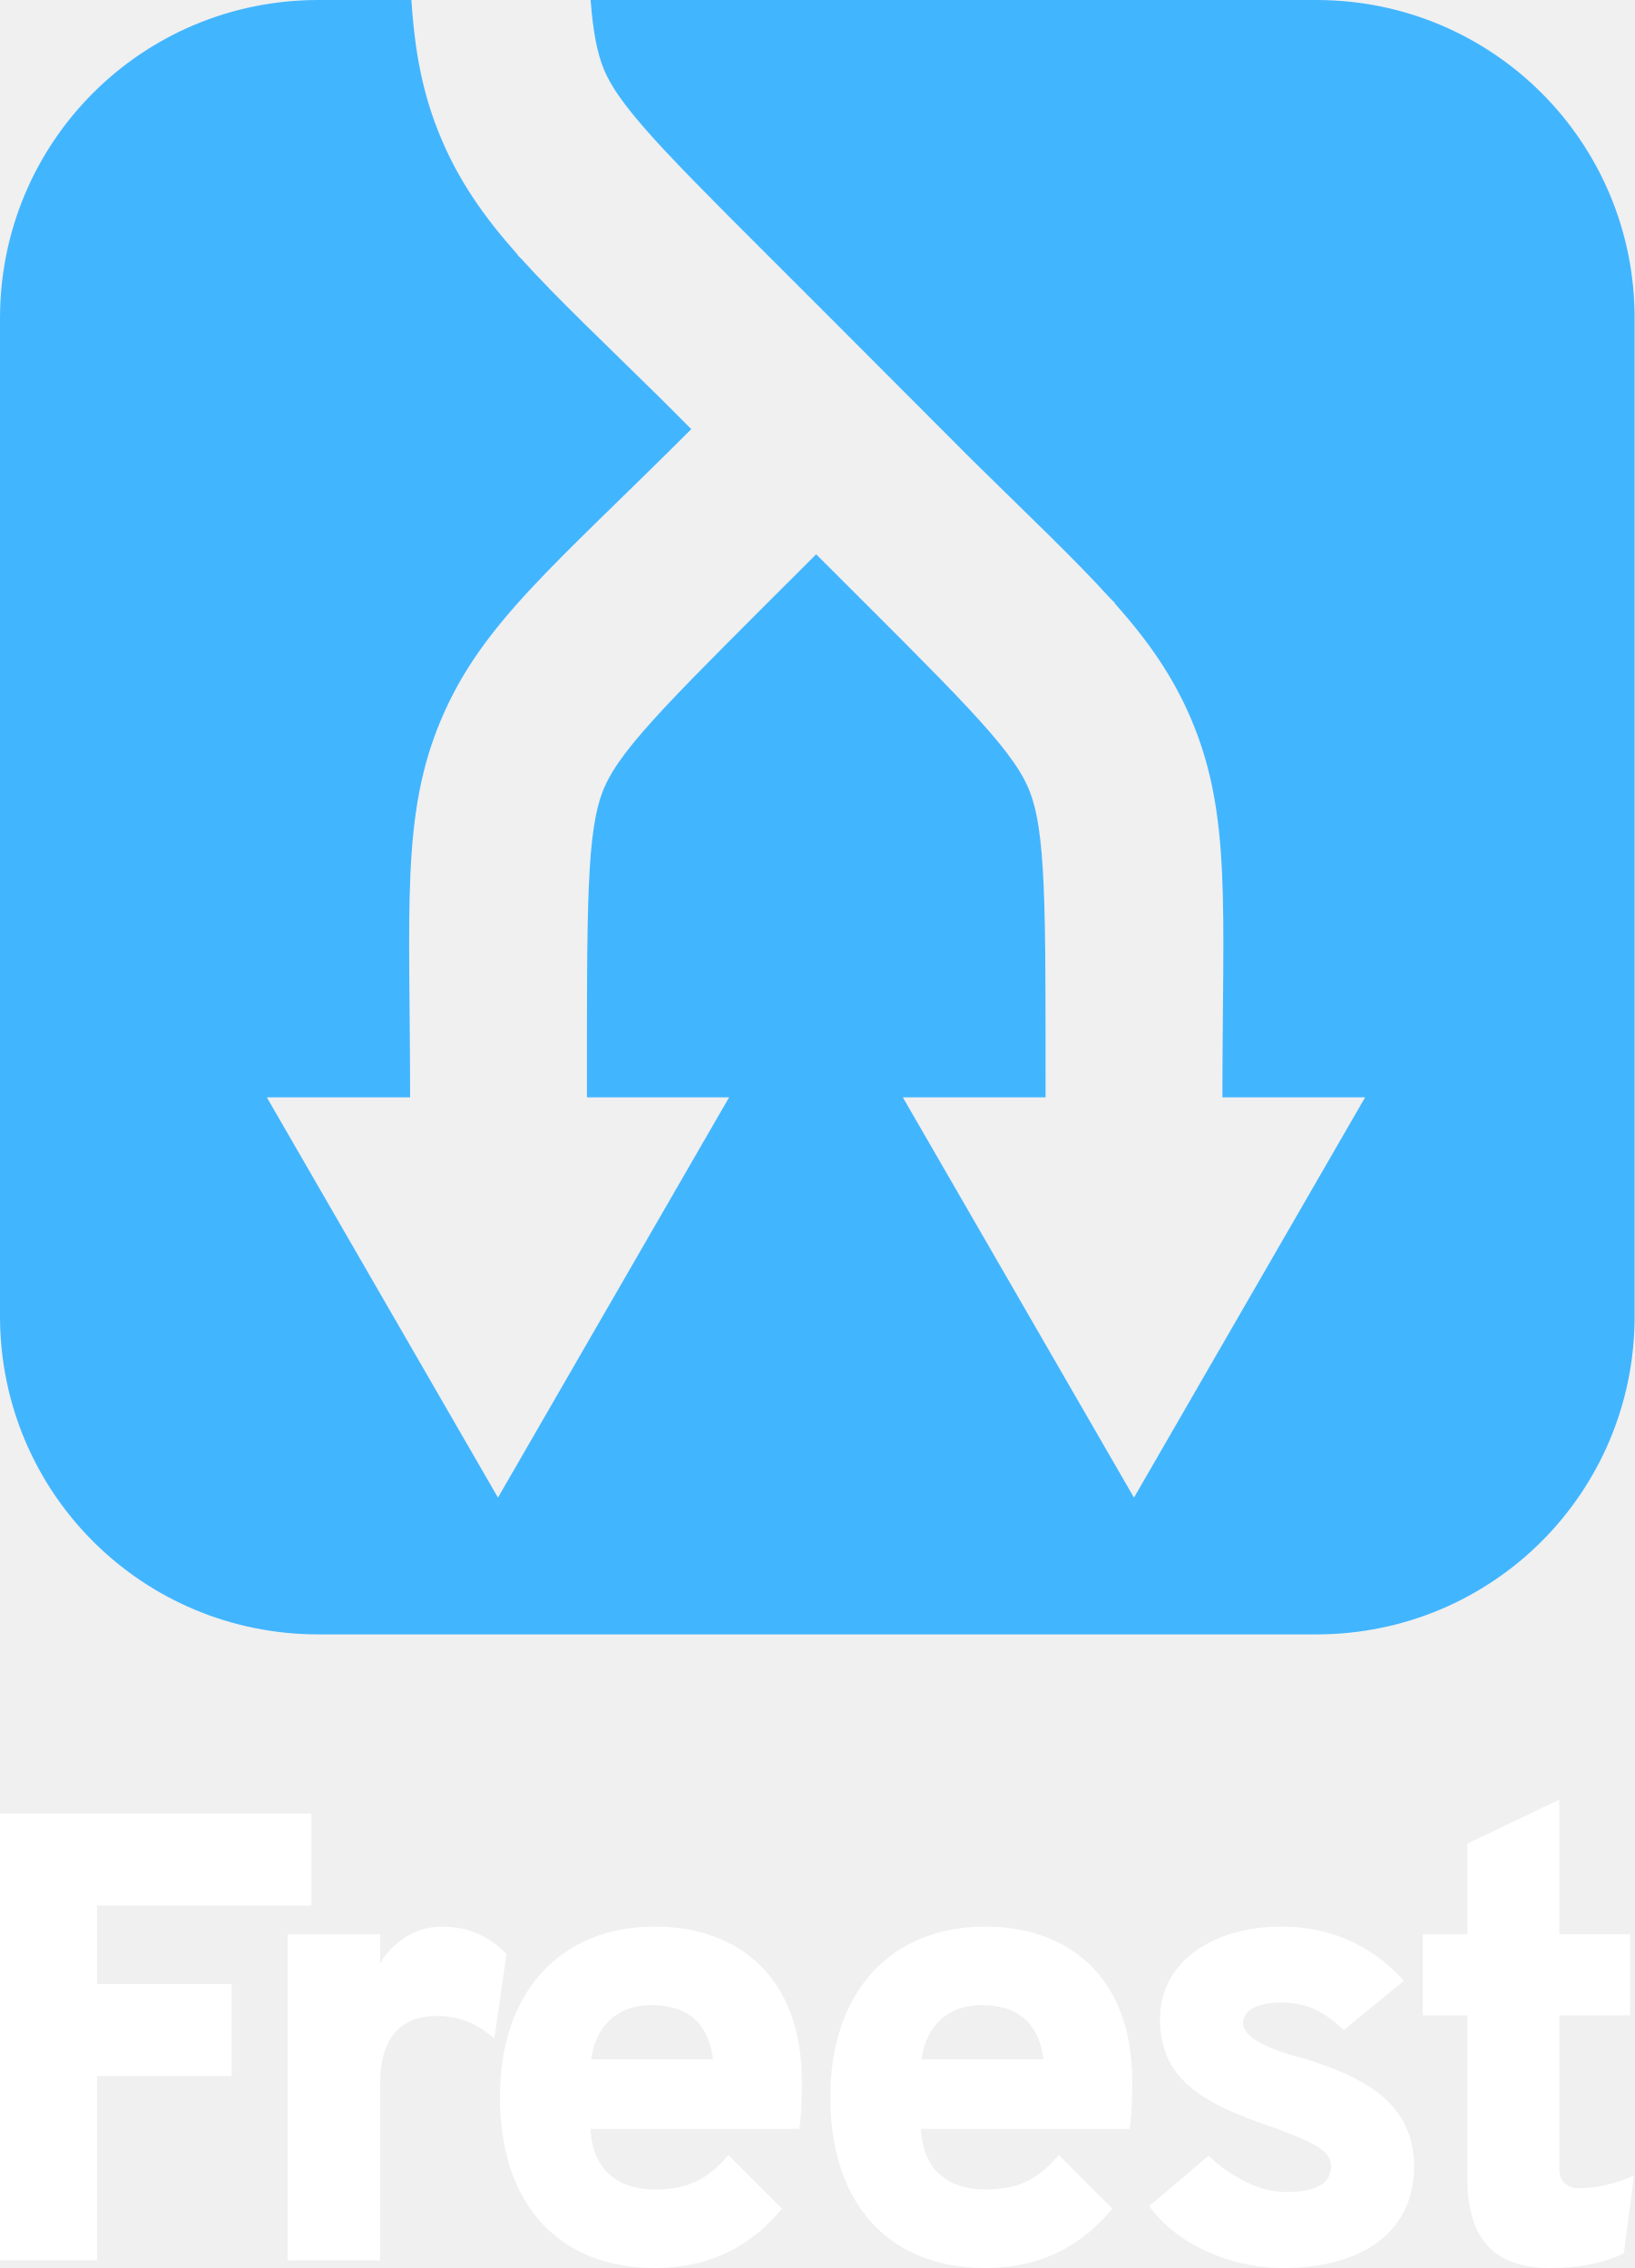
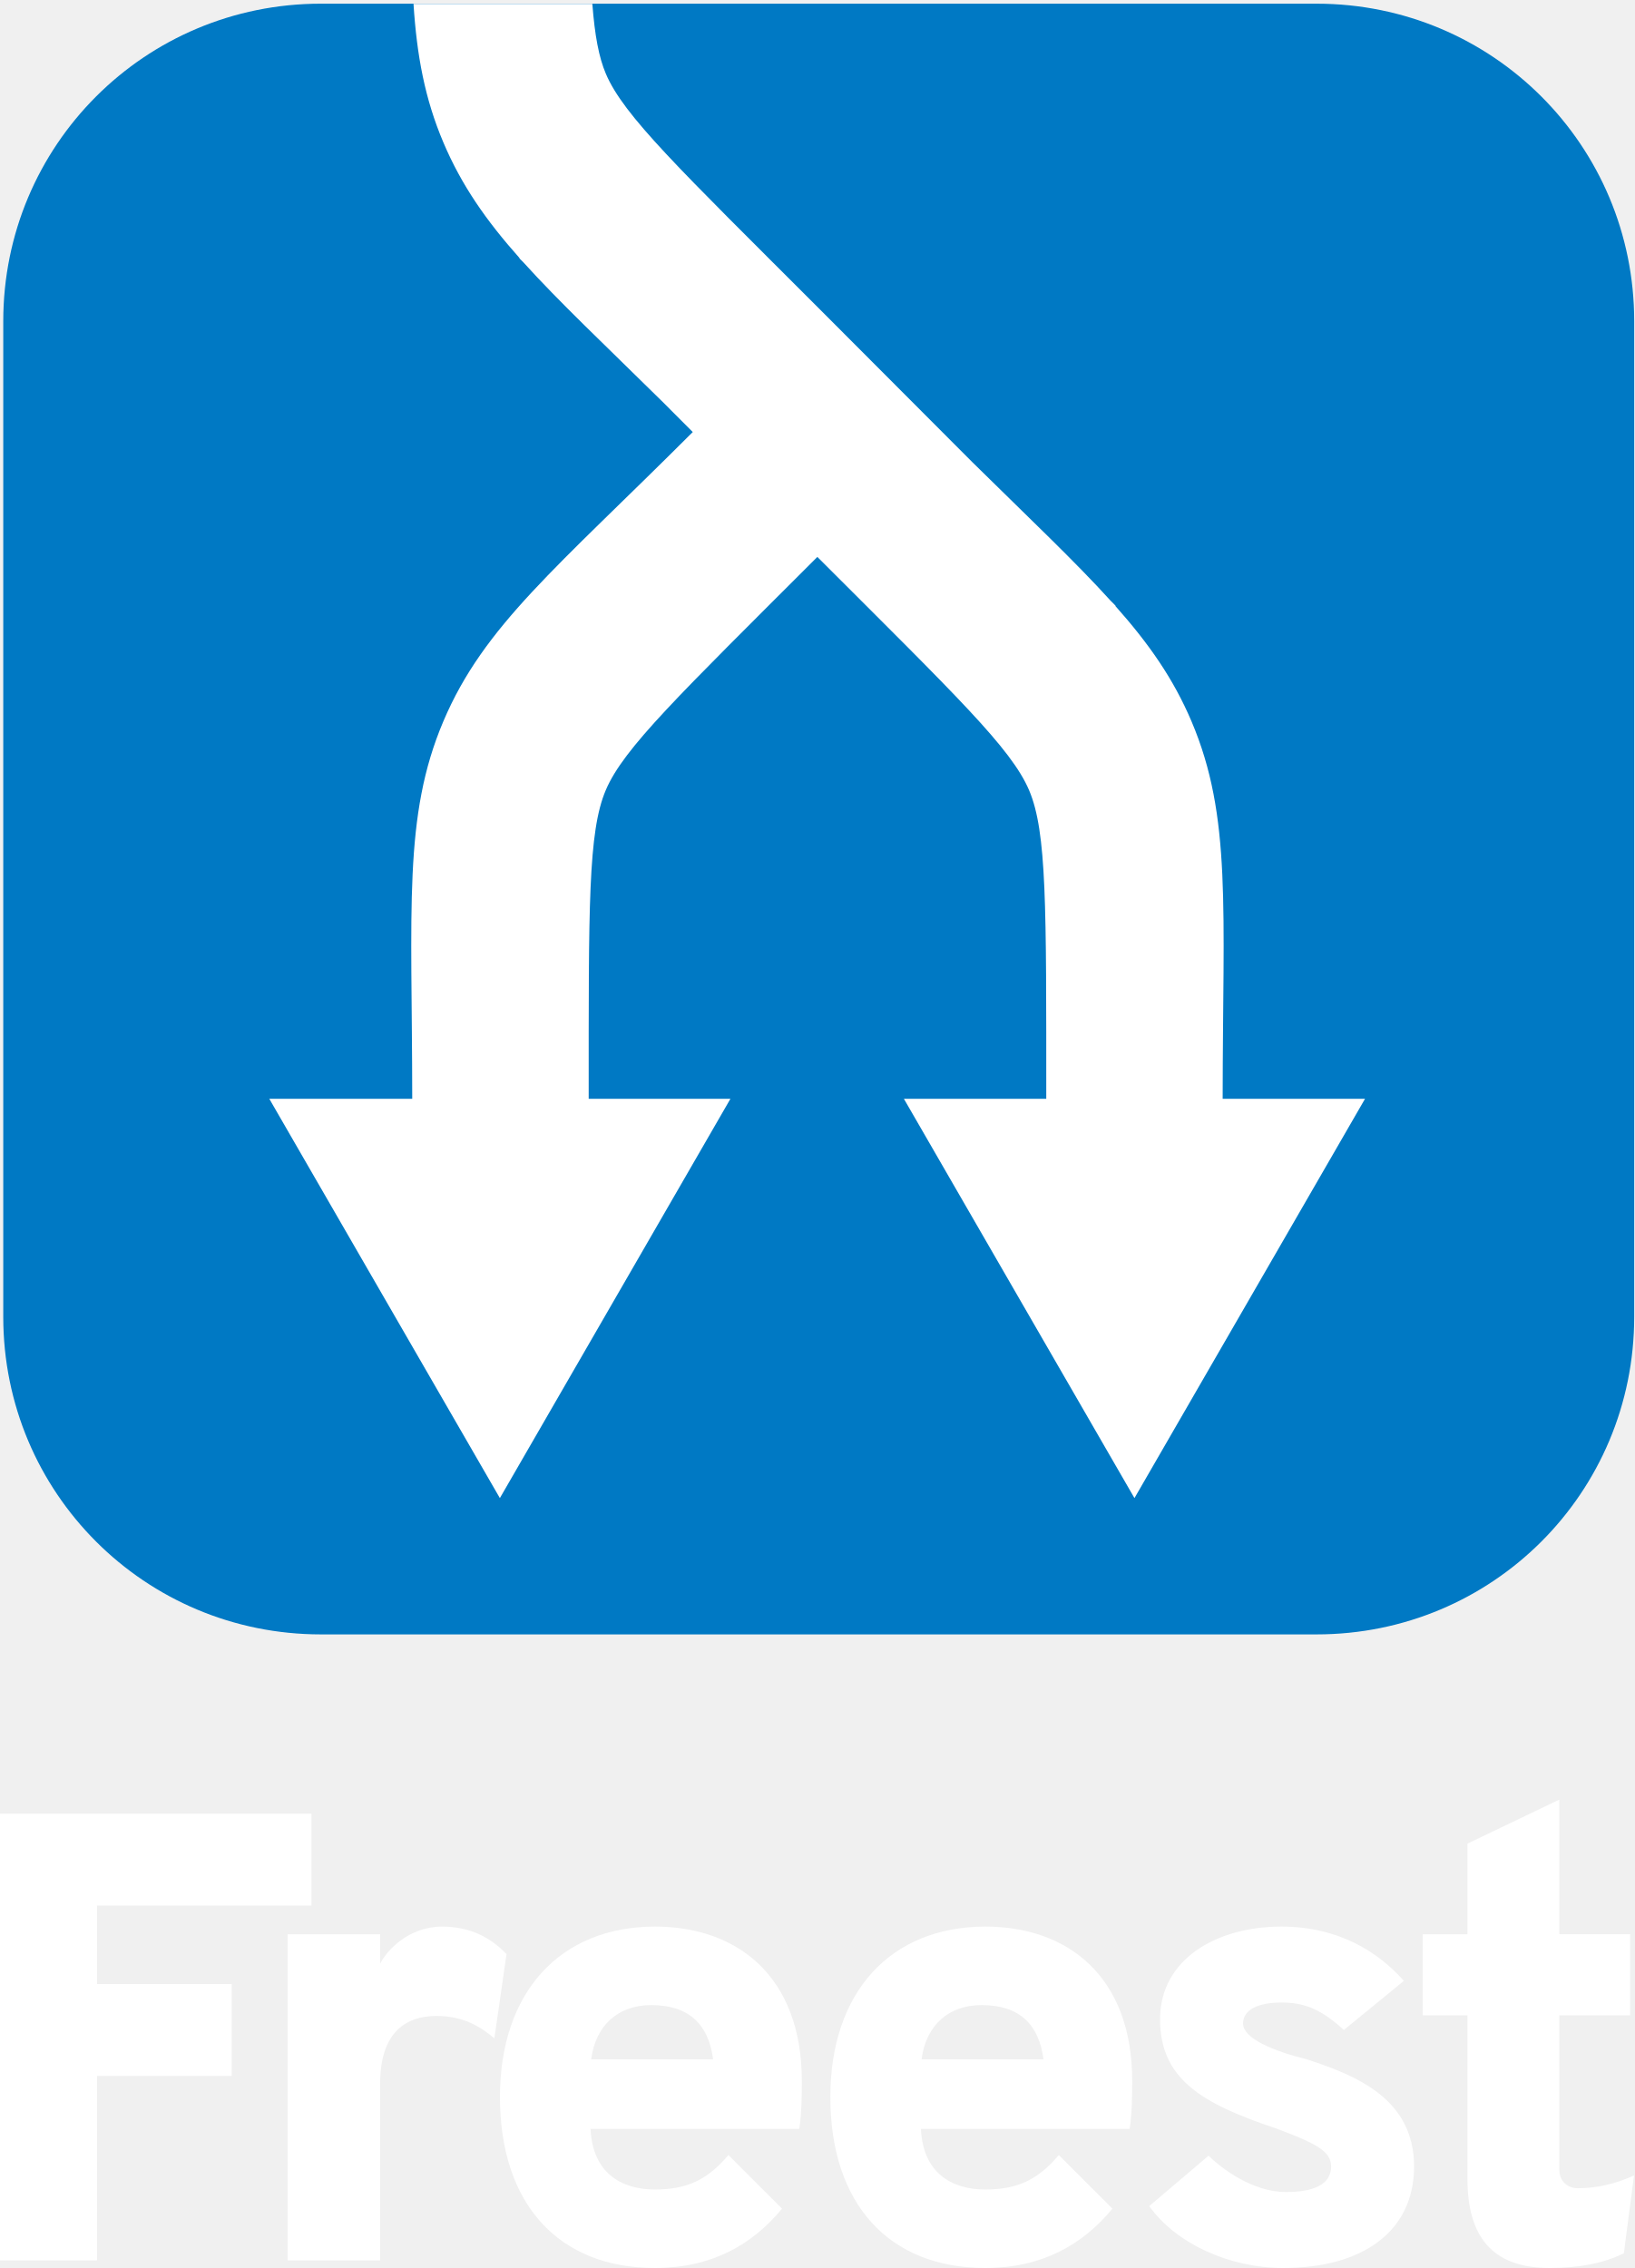
<svg xmlns="http://www.w3.org/2000/svg" width="65.057mm" height="90.277mm" viewBox="0 0 65.057 90.277" version="1.1" id="svg36088">
  <defs id="defs36085" />
  <g id="layer1" transform="translate(-54.71772,-90.76045)">
-     <g id="g10972-5-8" transform="matrix(0.3059557,0,0,0.3059557,55.30892,73.77733)" style="fill:#42b5ff;fill-opacity:1">
-       <path id="rect1959-7-4-1" style="fill:#42b5ff;fill-opacity:1;stroke:#0073bd;stroke-width:0;stroke-linejoin:bevel;stroke-dasharray:none;stroke-dashoffset:0.756;stroke-opacity:1;paint-order:stroke markers fill" d="m 39.48,55.508 c -22.942,0 -41.412,18.47 -41.412,41.412 v 129.811 c 0,22.942 18.47,41.412 41.412,41.412 H 169.291 c 22.942,0 41.412,-18.47 41.412,-41.412 V 96.921 c 0,-22.942 -18.47,-41.412 -41.412,-41.412 H 74.897 c 0.319,4.13 0.851,6.957 1.762,9.104 2.328,5.487 9.491,12.317 27.625,30.451 l 0.01,0.01 20.13,20.174 c 7.561,7.451 13.445,12.999 18.053,18.093 l 0.643,0.645 -0.031,0.031 c 4.377,4.923 7.57,9.492 9.932,15.061 5.265,12.411 4.077,24.397 4.059,49.199 h 18.561 l -15.032,26.036 -15.032,26.036 -15.032,-26.036 -15.032,-26.036 h 18.564 c 0.001,-25.165 0.08,-34.77 -2.231,-40.216 -2.327,-5.485 -9.489,-12.316 -27.612,-30.439 -18.104,18.103 -25.26,24.931 -27.586,30.413 -2.311,5.448 -2.232,15.057 -2.23,40.242 H 92.907 L 77.875,224.312 62.844,250.348 47.811,224.312 32.78,198.276 h 18.636 c -0.017,-24.82 -1.208,-36.809 4.06,-49.224 5.303,-12.5 14.746,-19.946 32.514,-37.712 l -3.926,-3.935 C 76.458,99.911 70.536,94.337 65.917,89.218 l -0.531,-0.532 0.029,-0.029 C 61.037,83.733 57.848,79.165 55.485,73.595 53.069,67.901 52.018,62.294 51.584,55.508 Z" />
-     </g>
    <g aria-label="Freest" id="text9547-9-4-1" style="font-weight:900;font-size:25.4px;font-family:Overpass;-inkscape-font-specification:'Overpass Heavy';letter-spacing:-1.278px;stroke-width:2.233;stroke-linejoin:bevel;paint-order:stroke markers fill" transform="translate(-33.78137,49.48026)">
      <g id="g41951">
        <path d="m 88.499,131.253 h 3.861 v -7.341 h 5.359 v -3.658 h -5.359 v -3.124 h 8.534 v -3.658 H 88.499 Z" style="stroke-width:2.233;fill:#ffffff;fill-opacity:1" id="path20360" />
        <path d="m 99.946,131.253 h 3.683 v -7.036 c 0,-2.083 1.067,-2.692 2.235,-2.692 1.067,0 1.727,0.406 2.311,0.889 l 0.483,-3.353 c -0.635,-0.66 -1.448,-1.092 -2.565,-1.092 -1.346,0 -2.21,0.965 -2.464,1.473 v -1.168 h -3.683 z" style="stroke-width:2.233;fill:#ffffff;fill-opacity:1" id="path20362" />
        <path d="m 114.568,131.557 c 2.235,0 3.861,-0.914 5.055,-2.362 l -2.134,-2.134 c -0.813,0.965 -1.626,1.372 -2.921,1.372 -1.372,0 -2.489,-0.686 -2.565,-2.413 h 8.306 c 0.102,-0.66 0.102,-1.422 0.102,-1.905 0,-4.166 -2.565,-6.147 -5.842,-6.147 -3.785,0 -6.172,2.616 -6.172,6.782 0,4.267 2.337,6.807 6.172,6.807 z m -2.54,-8.306 c 0.178,-1.372 1.092,-2.159 2.388,-2.159 1.524,0 2.286,0.787 2.464,2.159 z" style="stroke-width:2.233;fill:#ffffff;fill-opacity:1" id="path20364" />
        <path d="m 127.717,131.557 c 2.235,0 3.861,-0.914 5.055,-2.362 l -2.134,-2.134 c -0.813,0.965 -1.626,1.372 -2.921,1.372 -1.372,0 -2.489,-0.686 -2.565,-2.413 h 8.306 c 0.102,-0.66 0.102,-1.422 0.102,-1.905 0,-4.166 -2.565,-6.147 -5.842,-6.147 -3.785,0 -6.172,2.616 -6.172,6.782 0,4.267 2.337,6.807 6.172,6.807 z m -2.54,-8.306 c 0.178,-1.372 1.092,-2.159 2.388,-2.159 1.524,0 2.286,0.787 2.464,2.159 z" style="stroke-width:2.233;fill:#ffffff;fill-opacity:1" id="path20366" />
        <path d="m 139.571,131.557 c 3.15,0 5.207,-1.448 5.207,-4.039 0,-2.718 -2.337,-3.632 -4.267,-4.267 -1.346,-0.33 -2.54,-0.838 -2.54,-1.422 0,-0.559 0.61,-0.838 1.524,-0.838 0.838,0 1.524,0.203 2.489,1.092 l 2.388,-1.956 c -1.016,-1.143 -2.591,-2.159 -4.877,-2.159 -2.616,0 -4.826,1.321 -4.826,3.683 0,2.362 1.626,3.353 4.597,4.343 1.549,0.584 2.21,0.889 2.21,1.524 0,0.737 -0.737,1.016 -1.803,1.016 -1.295,0 -2.54,-0.914 -3.073,-1.448 l -2.362,2.007 c 1.067,1.499 3.2,2.464 5.334,2.464 z" style="stroke-width:2.233;fill:#ffffff;fill-opacity:1" id="path20368" />
        <path d="m 150.18,131.557 c 1.143,0 2.108,-0.178 2.946,-0.584 l 0.406,-3.099 c -0.787,0.356 -1.524,0.508 -2.235,0.508 -0.356,0 -0.737,-0.229 -0.737,-0.737 v -6.147 h 2.819 v -3.226 h -2.819 v -5.359 l -3.658,1.753 v 3.607 h -1.778 v 3.226 h 1.778 v 6.502 c 0,2.286 0.965,3.556 3.277,3.556 z" style="stroke-width:2.233;fill:#ffffff;fill-opacity:1" id="path20370" />
      </g>
    </g>
+     <g aria-label=" Freest" id="text9547-9-4-0" style="font-weight:900;font-size:25.4px;font-family:Overpass;-inkscape-font-specification:'Overpass Heavy';letter-spacing:-1.278px;stroke-width:2.233;stroke-linejoin:bevel;paint-order:stroke markers fill" transform="translate(83.4058,-91.89435)" />
+     <g id="g10972-5" transform="matrix(0.3052668,0,0,0.3052668,55.43708,73.96205)" style="fill:#42b5ff;fill-opacity:1">
+       <path id="rect1959-7-4-7" style="fill:#0079c4;fill-opacity:1;stroke:#0073bd;stroke-width:0;stroke-linejoin:bevel;stroke-dasharray:none;stroke-dashoffset:0.756;stroke-opacity:1;paint-order:stroke markers fill" d="m 39.48,55.508 c -22.942,0 -41.412,18.47 -41.412,41.412 v 129.811 c 0,22.942 18.47,41.412 41.412,41.412 H 169.291 c 22.942,0 41.412,-18.47 41.412,-41.412 V 96.921 c 0,-22.942 -18.47,-41.412 -41.412,-41.412 0,0 -47.226,0 -129.811,0 z" />
+       <path id="rect14312" style="fill:#ffffff;fill-opacity:1;stroke:#ffffff;stroke-width:0;stroke-linejoin:bevel;stroke-dashoffset:0.756;paint-order:stroke markers fill" d="m 51.555,55.535 c 0.435,6.785 1.485,12.392 3.901,18.085 2.363,5.57 5.552,10.142 9.931,15.066 l -0.03,0.026 0.533,0.533 c 4.619,5.119 10.54,10.69 18.145,18.184 l 3.927,3.935 c -17.768,17.766 -27.212,25.215 -32.514,37.714 -5.267,12.416 -4.077,24.403 -4.06,49.223 H 32.752 l 15.031,26.037 15.031,26.033 15.031,-26.033 15.031,-26.037 H 74.393 c -0.001,-25.185 -0.083,-34.795 2.228,-40.243 2.326,-5.483 9.482,-12.308 27.586,-30.411 18.124,18.123 25.284,24.952 27.611,30.437 2.31,5.446 2.233,15.053 2.232,40.217 H 115.487 l 15.031,26.037 15.031,26.033 15.031,-26.033 15.031,-26.037 h -18.563 c 0.018,-24.802 1.21,-36.786 -4.056,-49.198 -2.363,-5.569 -5.558,-10.139 -9.935,-15.062 l 0.034,-0.03 -0.645,-0.645 c -4.609,-5.094 -10.494,-10.643 -18.055,-18.094 l -20.128,-20.175 -0.009,-0.009 C 86.124,76.956 78.957,70.127 76.629,64.64 c -0.911,-2.147 -1.44,-4.975 -1.759,-9.105 z" />
+     </g>
  </g>
</svg>
